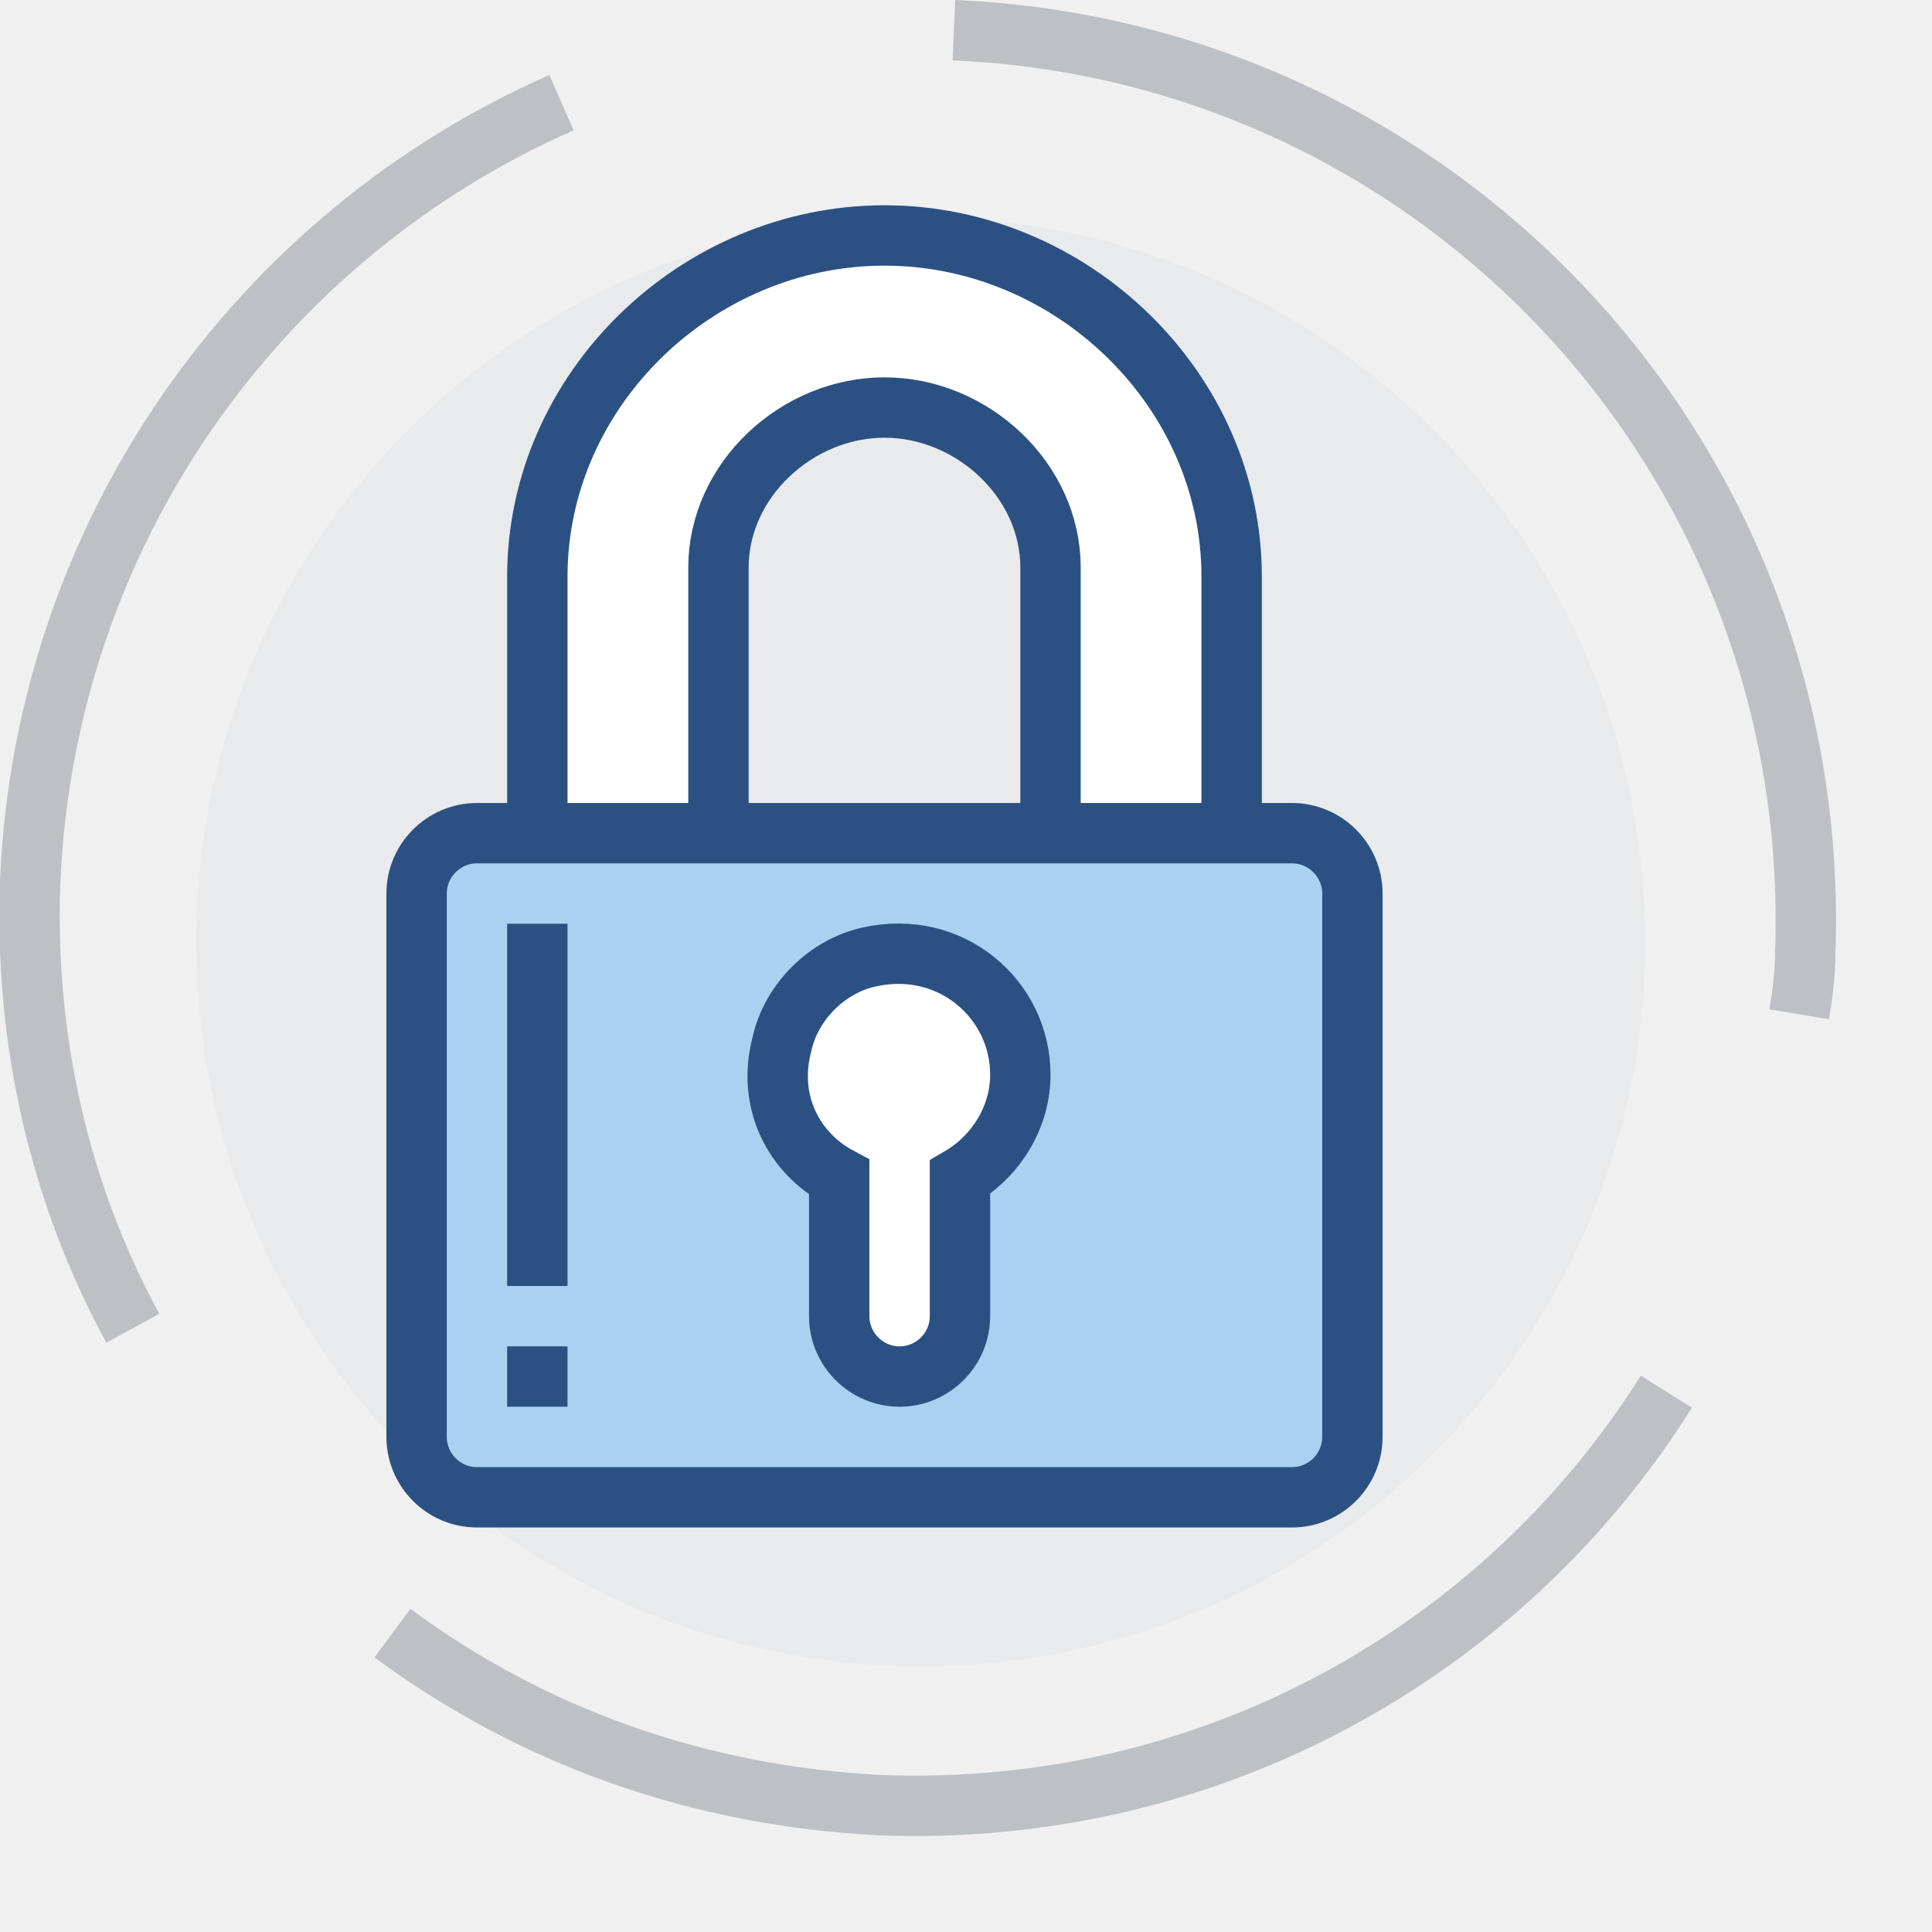
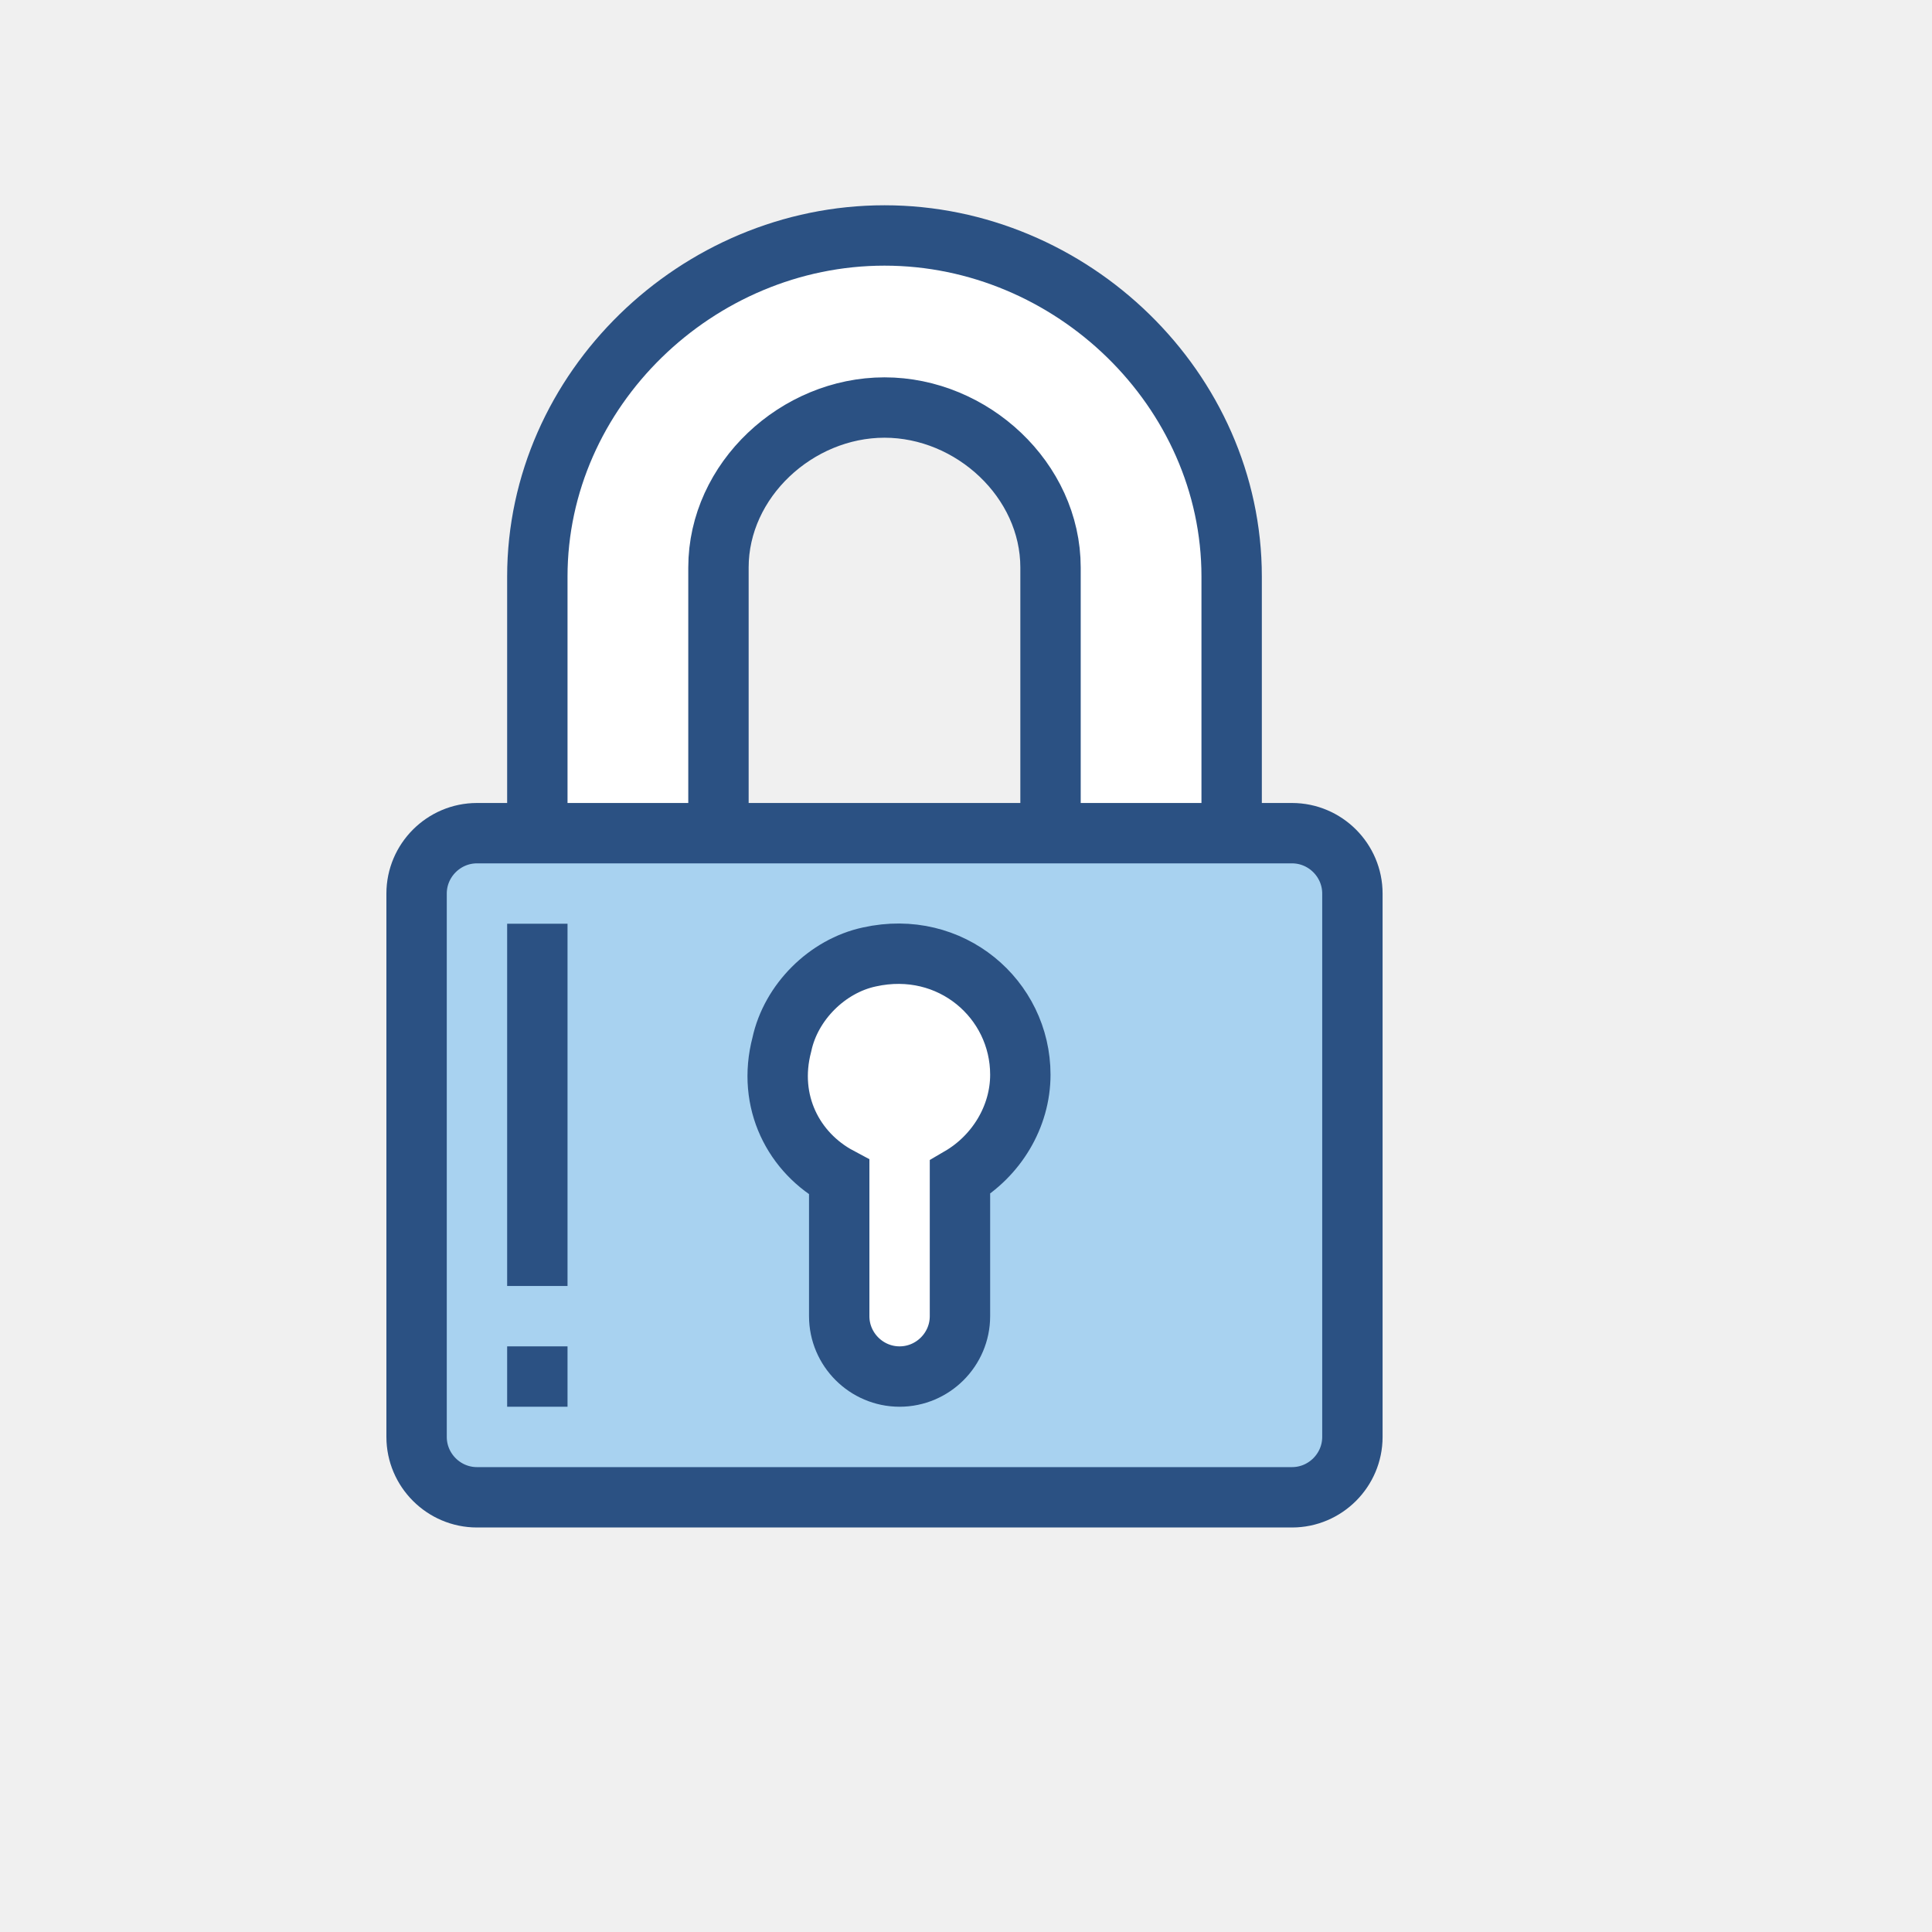
<svg xmlns="http://www.w3.org/2000/svg" version="1.1" id="Layer_1" x="0px" y="0px" viewBox="0 0 64 64" style="enable-background:new 0 0 64 64;" xml:space="preserve">
  <style type="text/css">
	.st0{fill:#E9EAEB;}
	.st1{fill:#FFFFFF;stroke:#2B5183;stroke-width:2;stroke-miterlimit:10;}
	.st2{fill:#A8D2F0;stroke:#2B5183;stroke-width:2;stroke-miterlimit:10;}
	.st3{fill:none;stroke:#2B5183;stroke-width:2;stroke-miterlimit:10;}
	.st4{fill:none;stroke:#BDC0C4;stroke-width:2;stroke-miterlimit:10;}
</style>
  <g>
-     <circle class="st0" cx="30.5" cy="31.2" r="24" />
    <path class="st1" d="M23.8,32.6V18.8c0-2.9,2.6-5.3,5.5-5.3c2.9,0,5.5,2.4,5.5,5.3v13.8h6V19.1c0-6.2-5.3-11.3-11.5-11.3   c-6.2,0-11.5,5.1-11.5,11.3v13.5H23.8z" />
    <path class="st2" d="M13.8,29.6v18c0,1.1,0.9,2,2,2h27c1.1,0,2-0.9,2-2v-18c0-1.1-0.9-2-2-2h-27C14.7,27.6,13.8,28.5,13.8,29.6z" />
    <line class="st3" x1="17.8" y1="44.6" x2="17.8" y2="46.6" />
    <line class="st3" x1="17.8" y1="30.6" x2="17.8" y2="42.6" />
-     <path class="st4" d="M31.6,1L31.6,1c16.2,0.7,28.8,14.3,28.2,30.6c0,0.7-0.1,1.4-0.2,2" />
-     <path class="st4" d="M18.6,3.4C8.6,7.8,1.5,17.6,1,29.2C0.8,34.5,2,39.6,4.4,44" />
-     <path class="st4" d="M13,54.1c4.6,3.4,10.1,5.4,16.2,5.7c10.9,0.4,20.6-5.1,26-13.7" />
    <path class="st1" d="M31.8,43.6V39c1.2-0.7,2-2,2-3.4c0-2.5-2.3-4.5-5-3.9c-1.4,0.3-2.6,1.5-2.9,2.9c-0.5,1.9,0.4,3.6,1.9,4.4v4.6   c0,1.1,0.9,2,2,2l0,0C30.9,45.6,31.8,44.7,31.8,43.6z" />
  </g>
</svg>
